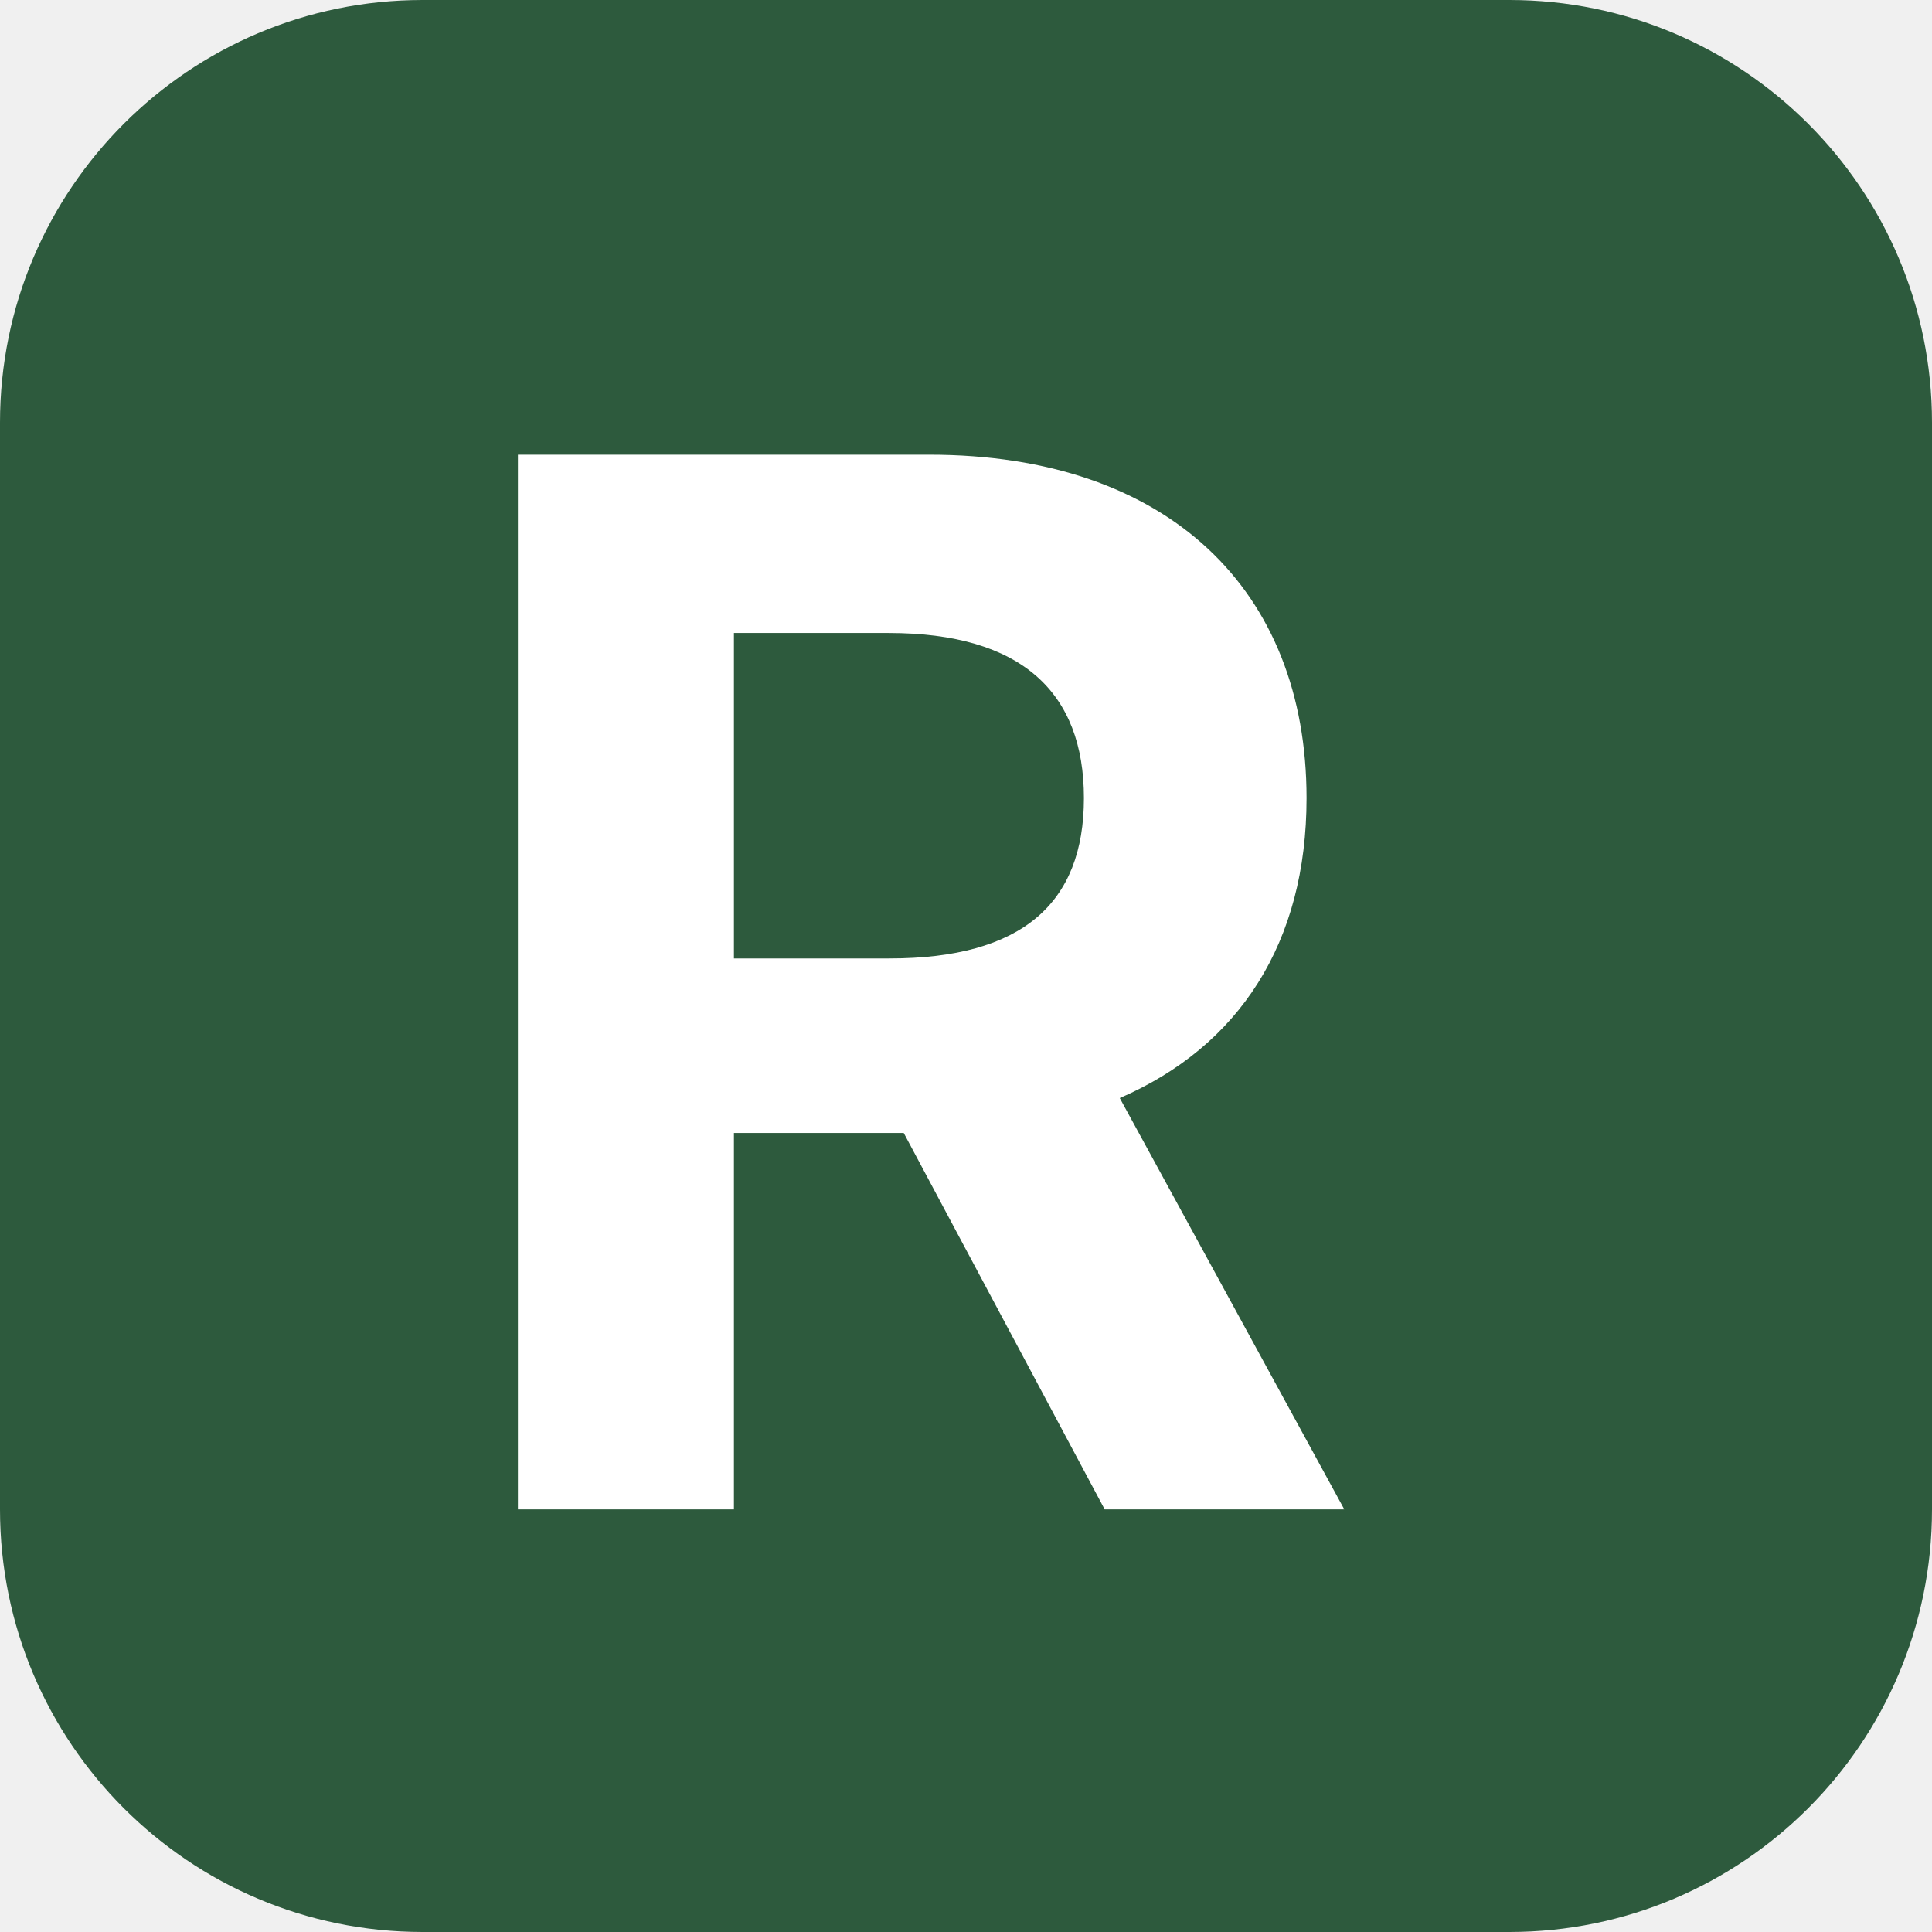
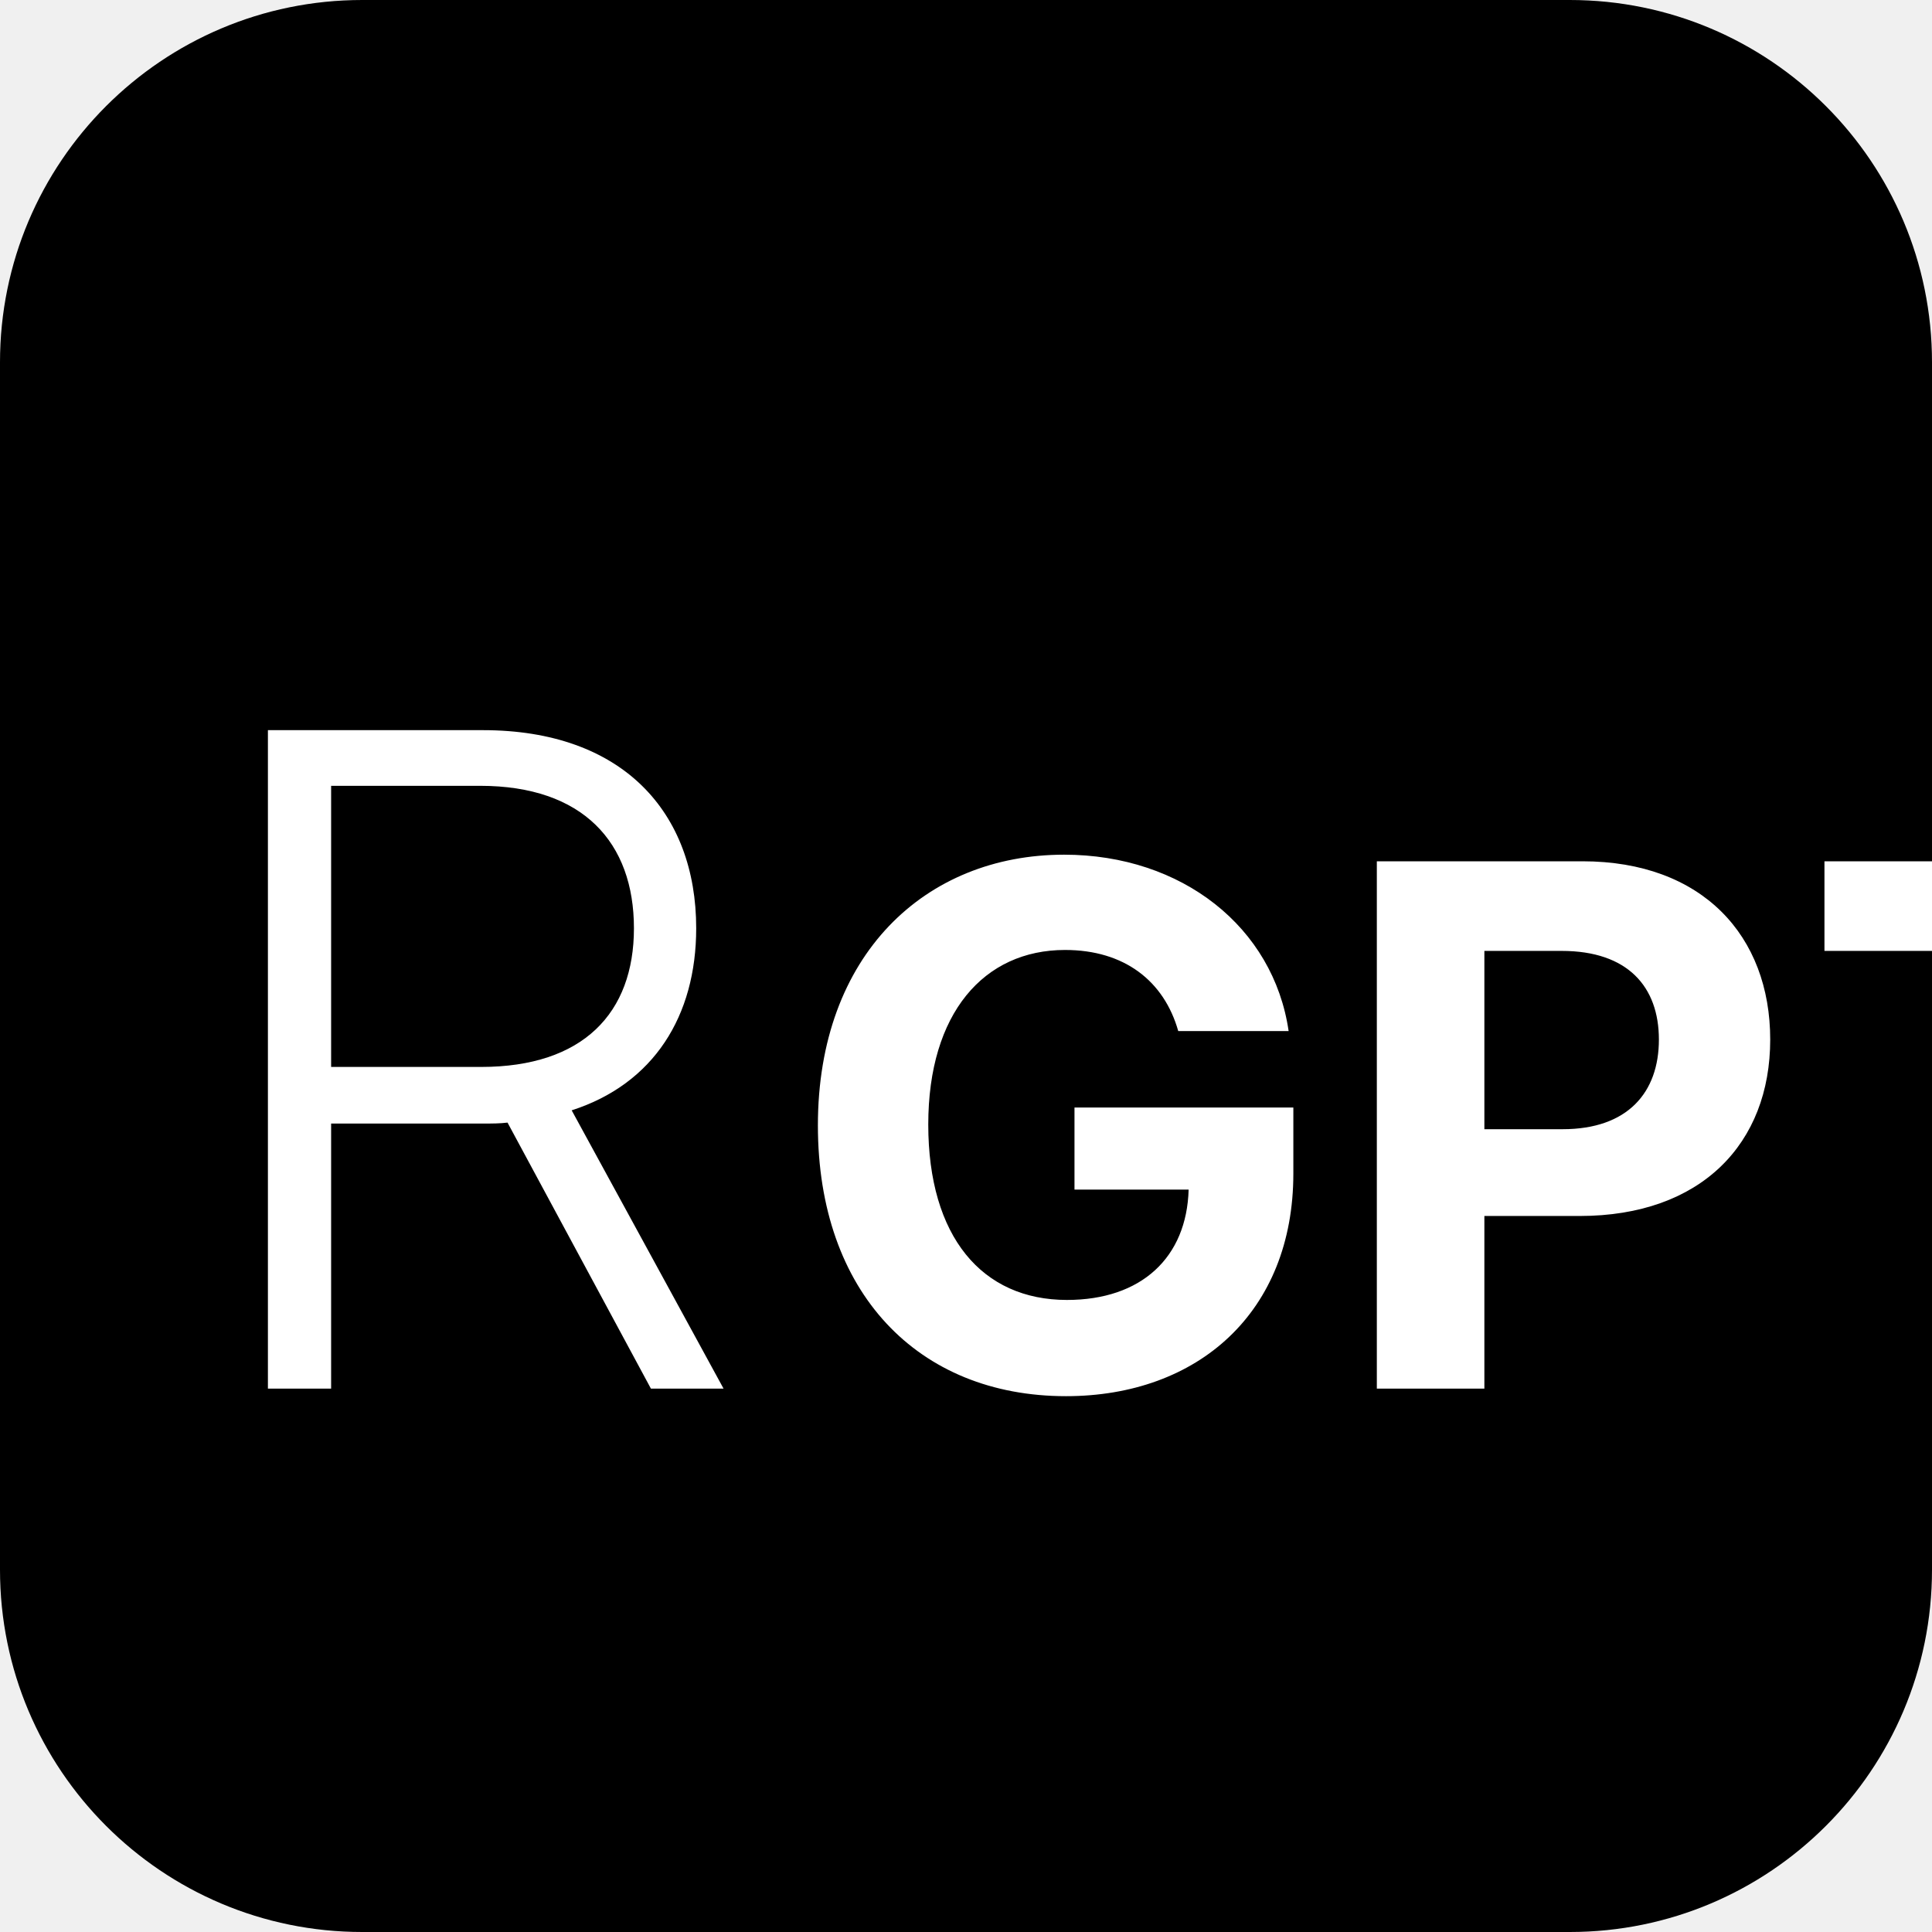
- <svg xmlns="http://www.w3.org/2000/svg" viewBox="0 0 32 32">
-   <rect width="32" height="32" rx="7" fill="#2D5A3D" />
-   <text x="7" y="25" font-family="'Inter', system-ui, sans-serif" font-size="24" font-weight="700" fill="#fff" letter-spacing="-1">R</text>
+ <svg xmlns="http://www.w3.org/2000/svg" viewBox="0 0 32 32" width="32" height="32">
+   <rect width="32" height="32" rx="6" fill="#000" />
+   <text x="3" y="23" font-family="Inter, sans-serif" font-size="15" font-weight="300" fill="#fff">R</text>
+   <text x="13" y="23" font-family="Inter, sans-serif" font-size="12" font-weight="700" fill="#fff">GPT</text>
</svg>
